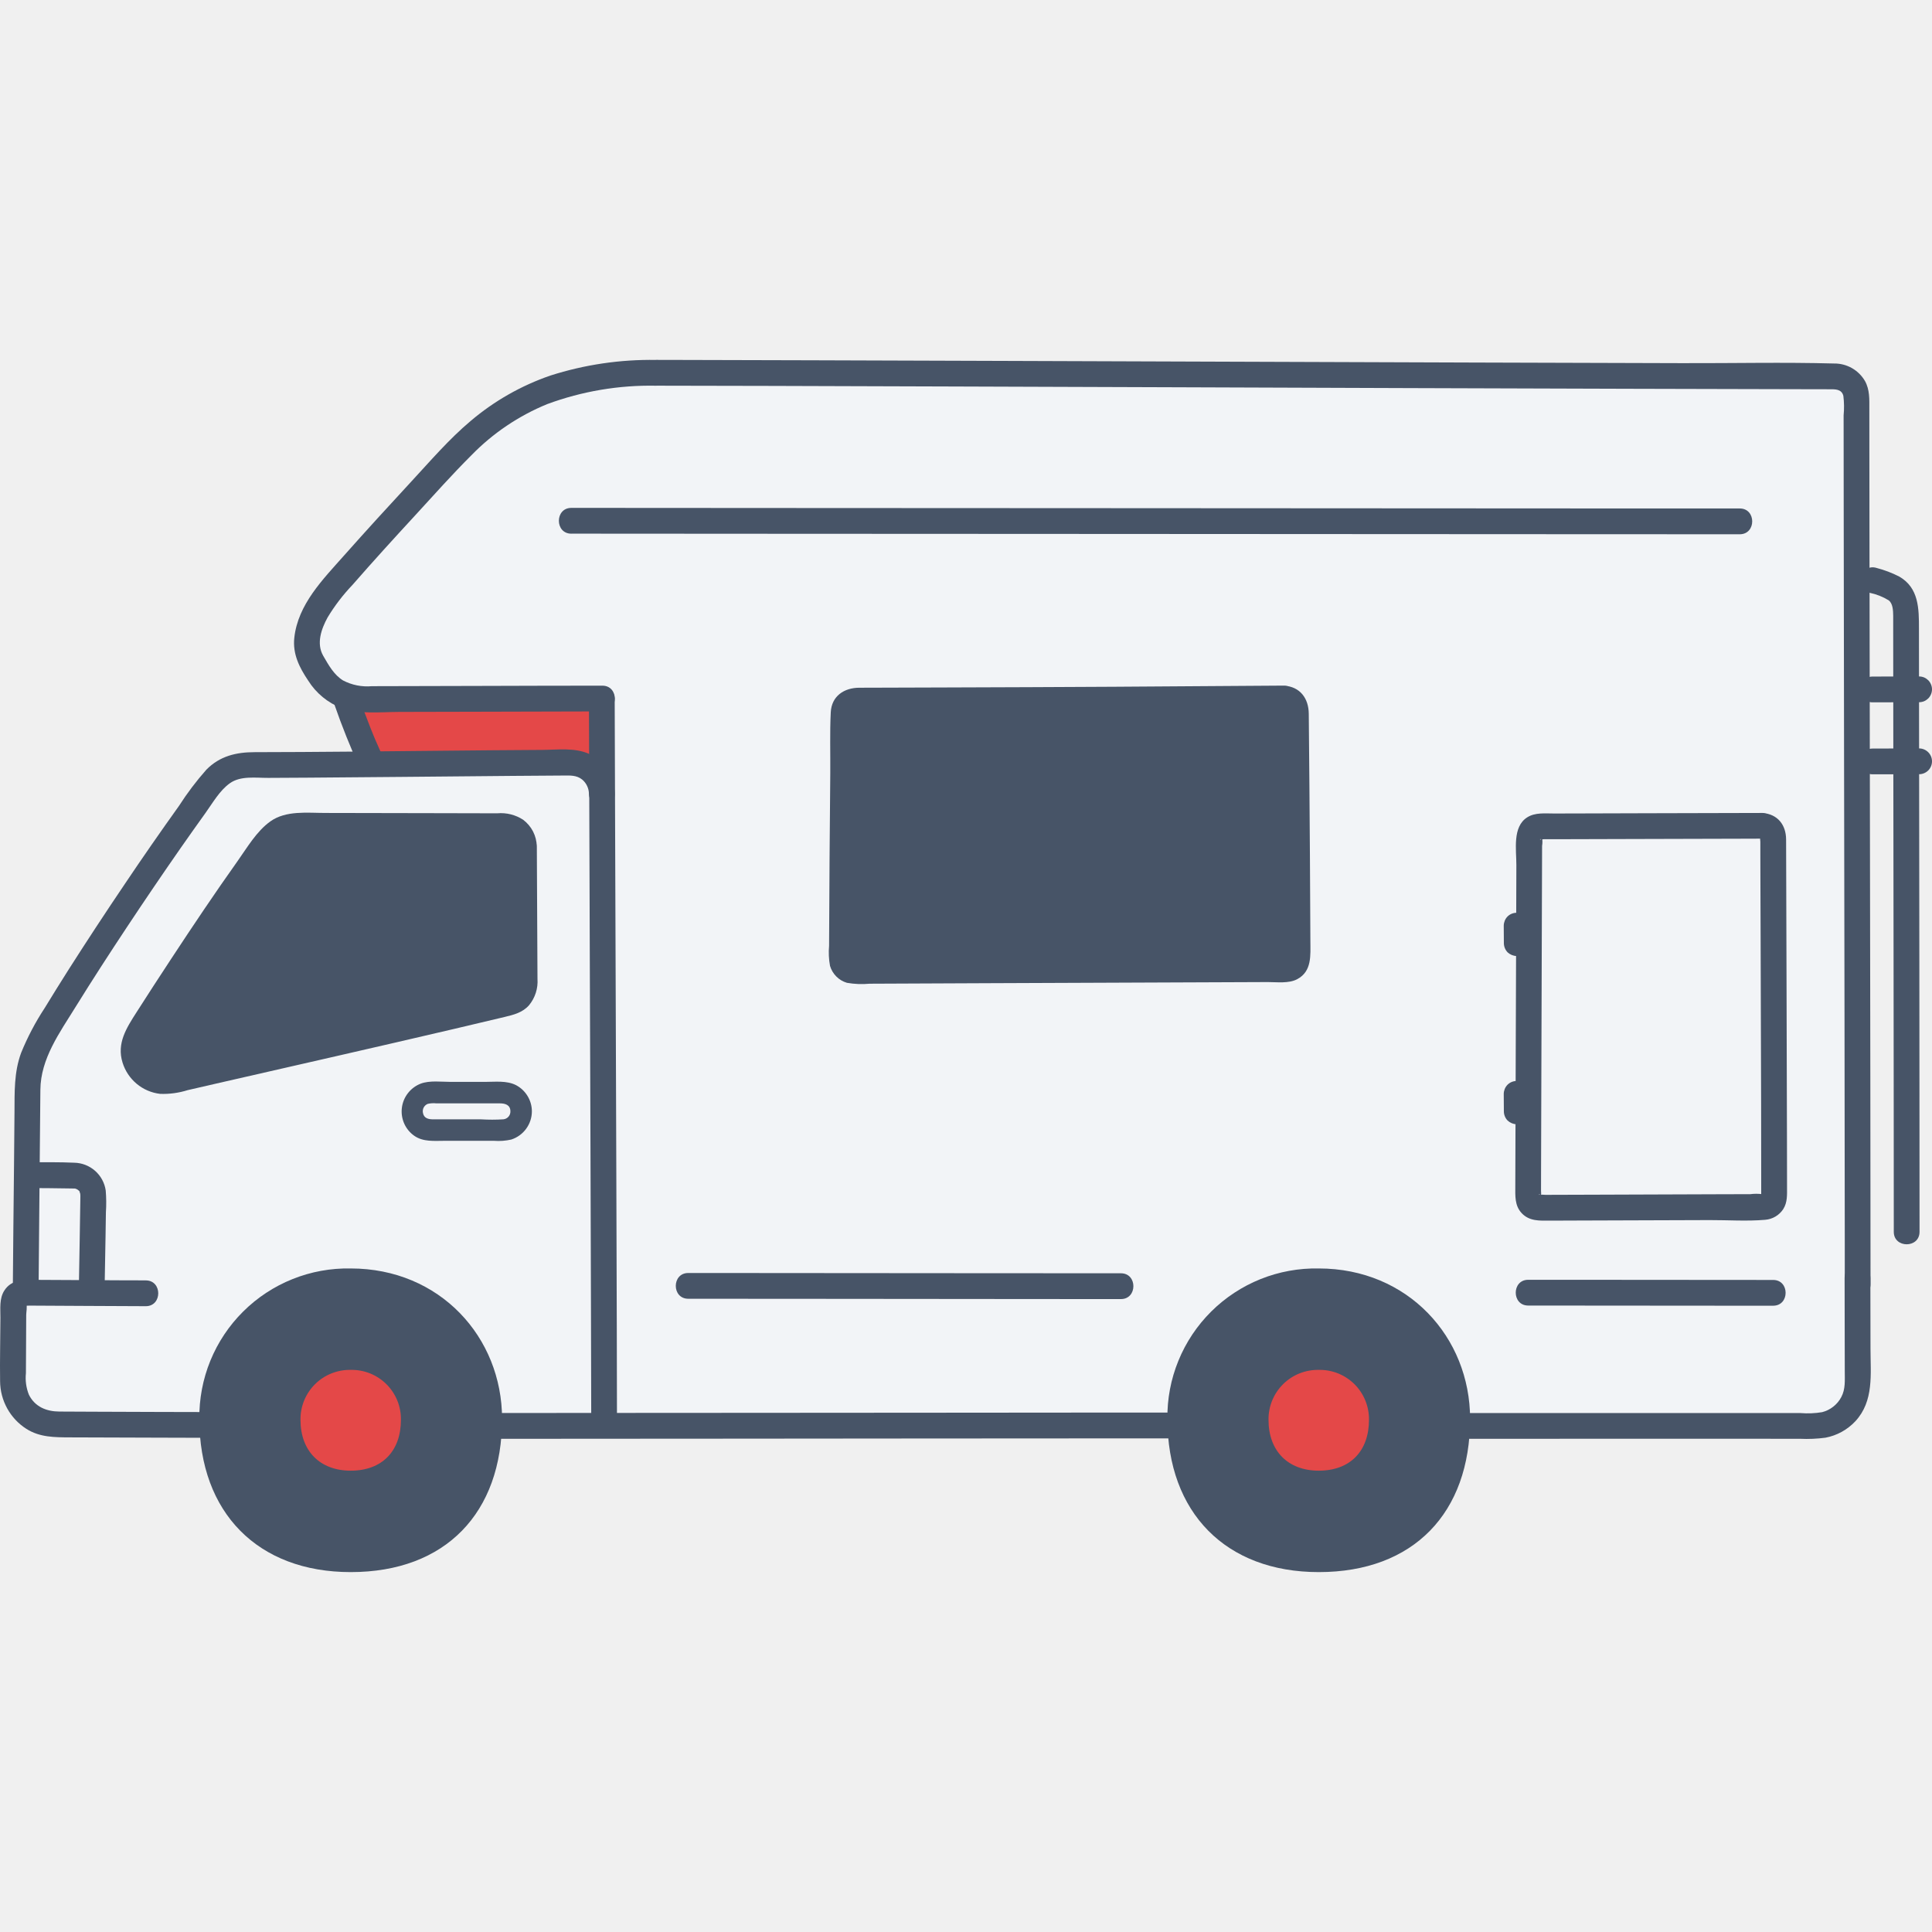
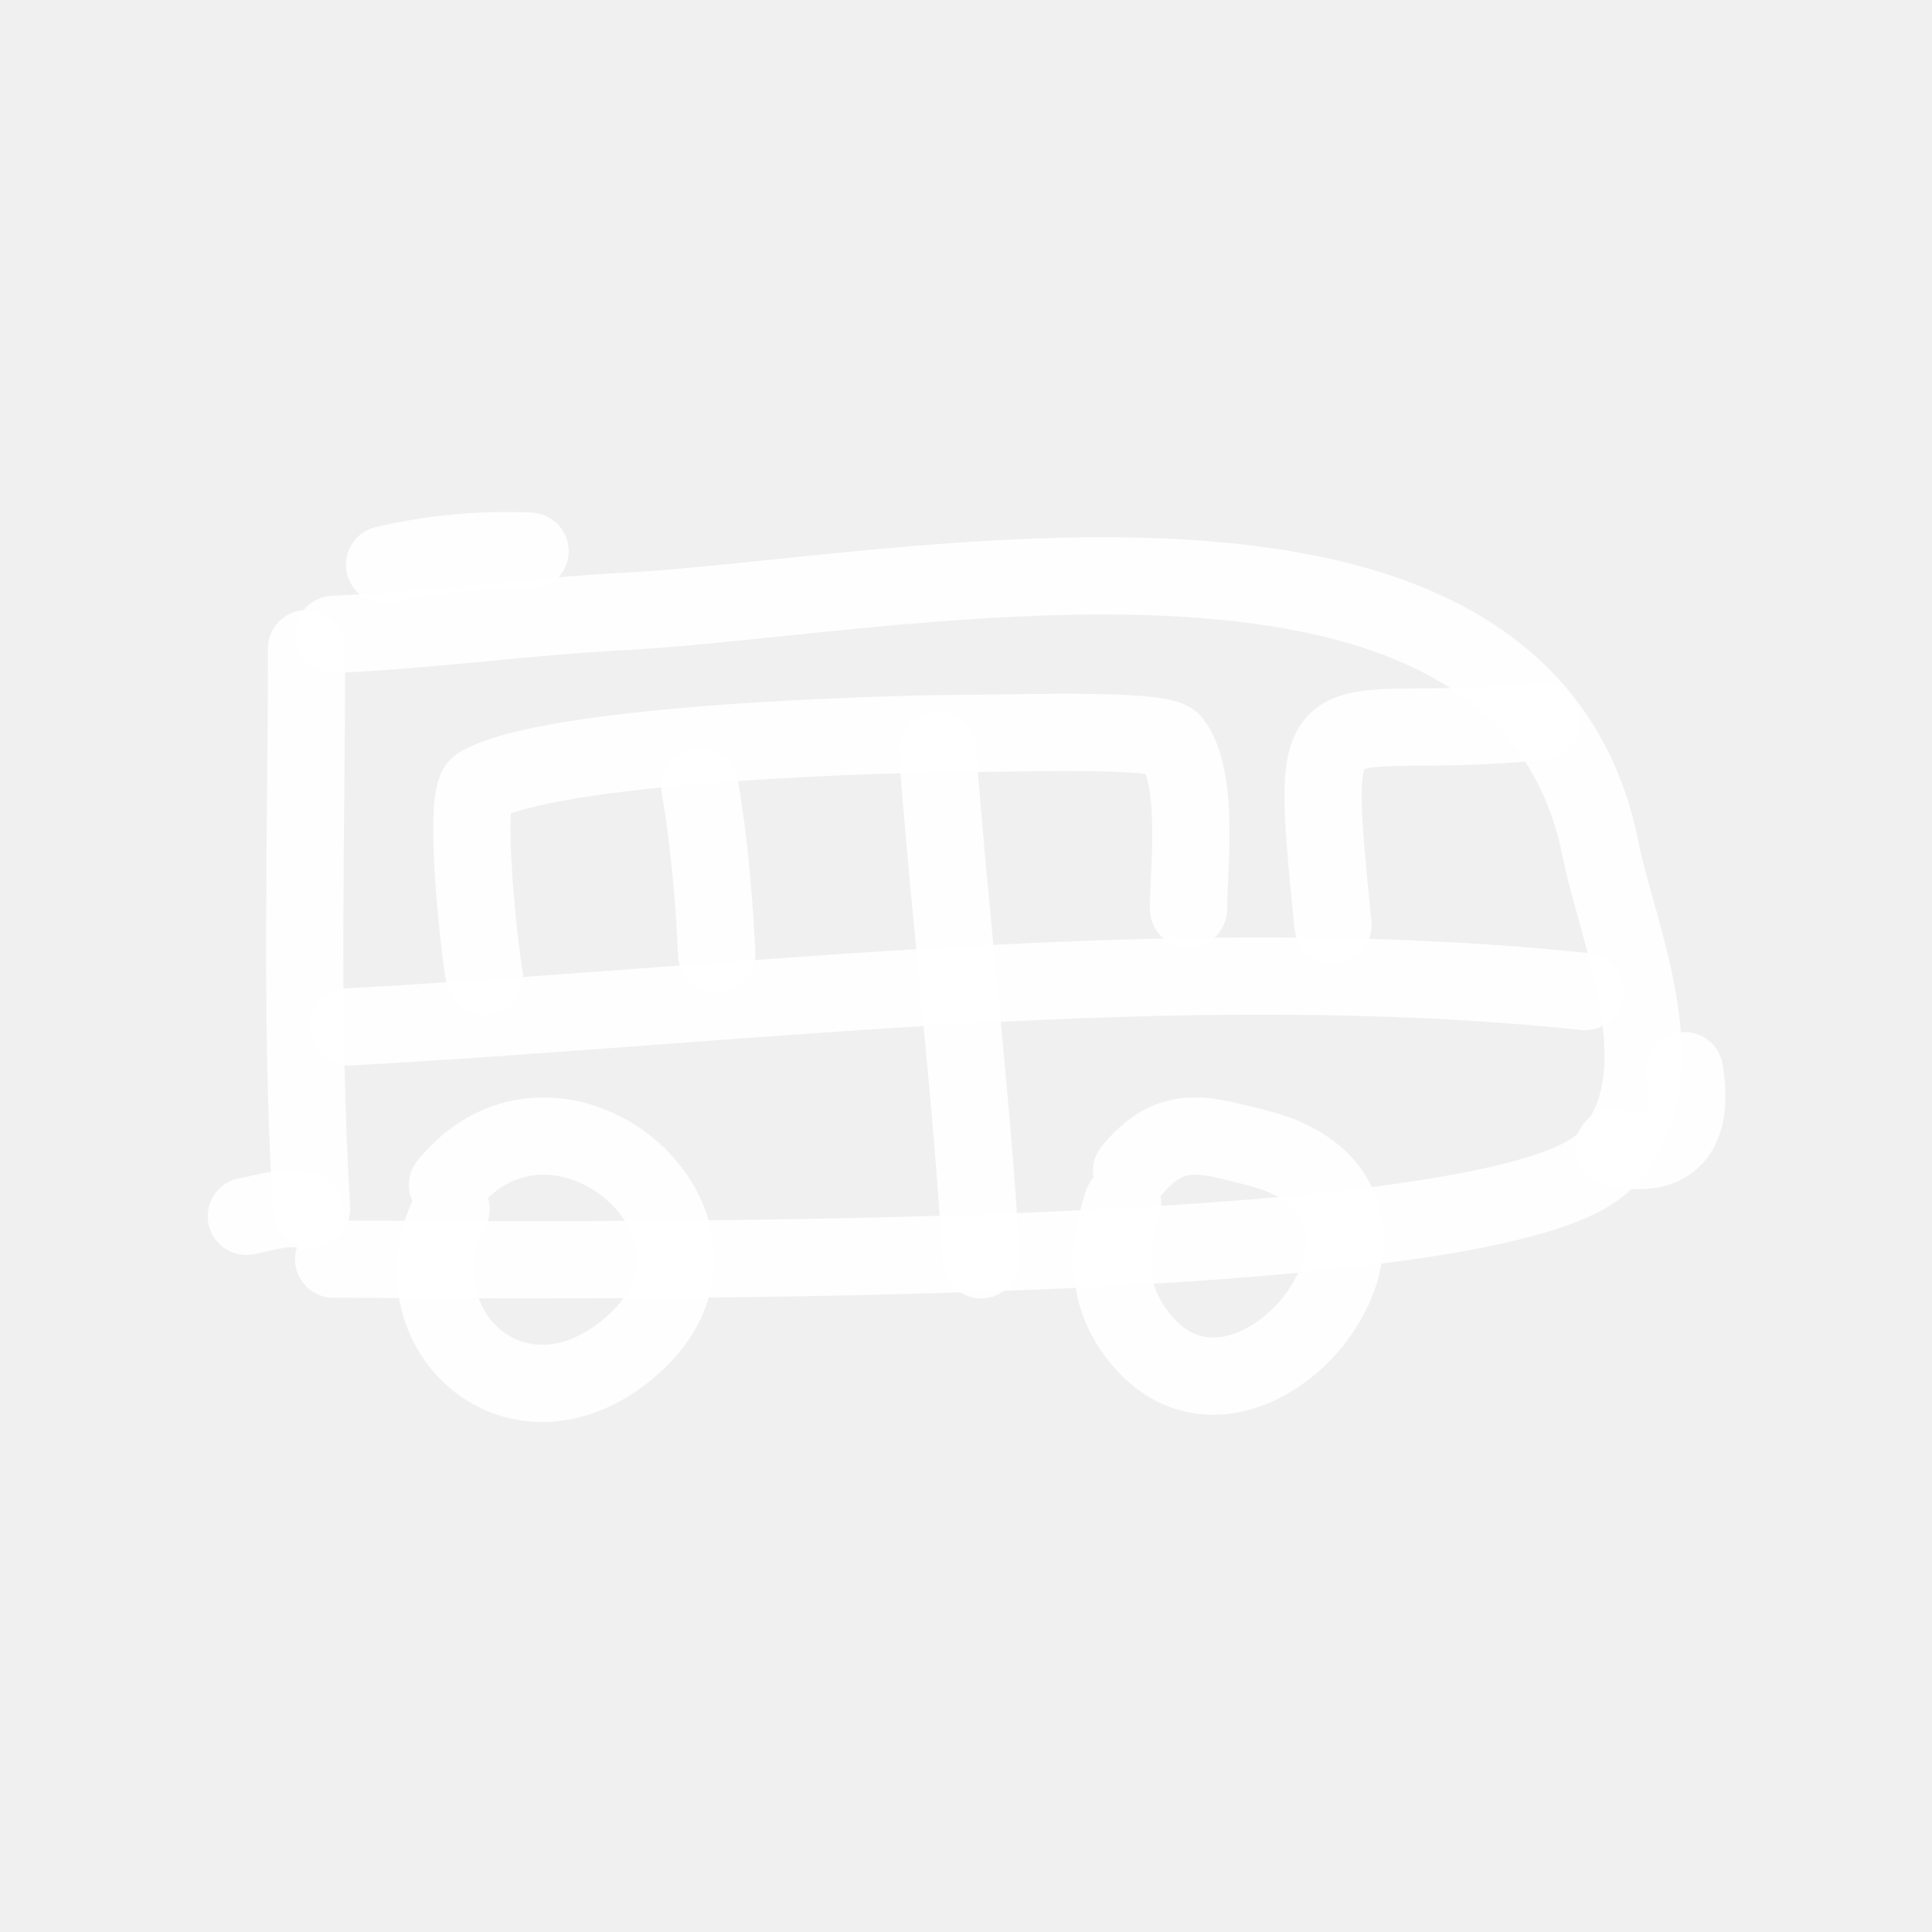
- <svg xmlns="http://www.w3.org/2000/svg" width="60" height="60" viewBox="0 0 60 60" fill="none">
-   <path d="M20.377 11.578C17.459 11.578 15.652 12.481 14.167 14.049C13.185 15.087 11.148 17.291 10.23 18.387C9.724 18.99 9.296 19.894 9.671 20.533C9.986 21.07 10.32 21.711 11.37 21.711C12.374 21.711 18.06 21.694 18.691 21.694C18.689 21.708 18.69 21.715 18.69 21.715C18.692 22.37 18.695 23.394 18.699 24.654H18.69C18.689 24.526 18.664 24.4 18.615 24.282C18.565 24.164 18.493 24.057 18.403 23.967C18.312 23.877 18.205 23.806 18.086 23.757C17.968 23.709 17.842 23.684 17.714 23.685C14.67 23.698 10.098 23.76 7.736 23.76C7.518 23.755 7.302 23.797 7.103 23.885C6.854 24.015 6.64 24.203 6.481 24.435C5.046 26.375 2.7 29.858 1.41 32.045C1.074 32.563 0.882 33.16 0.855 33.777C0.847 35.888 0.816 37.493 0.798 40.148C0.75 40.141 0.702 40.144 0.656 40.157C0.61 40.17 0.567 40.193 0.531 40.225C0.494 40.256 0.465 40.295 0.445 40.338C0.425 40.382 0.414 40.429 0.414 40.477C0.413 41.058 0.408 42.05 0.403 42.896C0.402 43.071 0.436 43.245 0.502 43.407C0.568 43.569 0.666 43.717 0.789 43.841C0.912 43.966 1.059 44.065 1.22 44.132C1.382 44.2 1.555 44.236 1.73 44.236C3.106 44.243 6.783 44.253 6.997 44.253L15.377 44.283C17.048 44.283 34.751 44.268 36.694 44.269L44.885 44.283C46.247 44.283 53.505 44.278 56.356 44.283C56.532 44.283 56.705 44.248 56.867 44.181C57.029 44.114 57.177 44.016 57.301 43.892C57.425 43.768 57.523 43.621 57.59 43.459C57.656 43.296 57.691 43.123 57.69 42.947C57.688 42.022 57.69 39.886 57.69 39.886C57.69 33.569 57.656 18.48 57.653 12.353C57.653 12.266 57.636 12.179 57.603 12.099C57.569 12.018 57.52 11.944 57.459 11.883C57.397 11.821 57.324 11.772 57.243 11.739C57.162 11.705 57.075 11.688 56.988 11.688C49.624 11.682 24.964 11.578 20.435 11.578" fill="#F2F4F7" />
-   <path d="M18.69 24.654C18.689 24.526 18.664 24.399 18.615 24.282C18.565 24.164 18.493 24.057 18.403 23.967C18.312 23.877 18.205 23.805 18.086 23.757C17.968 23.709 17.842 23.684 17.714 23.684C15.935 23.692 13.634 23.717 11.558 23.735C11.239 23.04 10.958 22.329 10.713 21.605C10.924 21.678 11.146 21.714 11.37 21.71C12.374 21.71 18.061 21.694 18.691 21.694C18.689 21.71 18.69 21.714 18.69 21.714C18.692 22.635 18.698 22.681 18.705 24.689" fill="#E44848" />
-   <path d="M54.735 25.247C53.539 25.249 52.342 25.252 51.146 25.256L49.106 25.262L48.265 25.264C47.985 25.264 47.674 25.227 47.428 25.384C46.965 25.678 47.093 26.39 47.092 26.865C47.09 27.411 47.088 27.957 47.087 28.504C47.082 29.851 47.078 31.198 47.073 32.546C47.069 33.759 47.065 34.972 47.061 36.186C47.061 36.404 47.06 36.621 47.059 36.839C47.059 37.137 47.036 37.439 47.257 37.675C47.496 37.931 47.817 37.909 48.135 37.908L48.909 37.905C50.303 37.9 51.696 37.895 53.09 37.891C53.66 37.889 54.251 37.931 54.819 37.882C54.931 37.873 55.04 37.839 55.137 37.782C55.234 37.725 55.317 37.646 55.379 37.552C55.514 37.34 55.498 37.104 55.498 36.864C55.498 36.387 55.497 35.91 55.496 35.433C55.492 32.314 55.475 29.194 55.469 26.074C55.468 25.616 55.206 25.283 54.735 25.247C54.63 25.247 54.528 25.29 54.453 25.365C54.379 25.44 54.336 25.541 54.335 25.647C54.337 25.752 54.38 25.853 54.455 25.927C54.529 26.002 54.63 26.045 54.735 26.047C54.718 26.042 54.702 26.035 54.687 26.027C54.624 25.954 54.685 25.97 54.669 25.994C54.652 26.018 54.669 26.11 54.669 26.14C54.669 26.249 54.669 26.358 54.669 26.467C54.669 26.726 54.67 26.986 54.671 27.245L54.678 29.221C54.684 30.897 54.689 32.573 54.693 34.249C54.694 35.133 54.696 36.016 54.696 36.9V37.081C54.688 37.169 54.694 37.177 54.713 37.104C54.773 37.08 54.77 37.099 54.727 37.086C54.604 37.07 54.48 37.07 54.357 37.086L53.526 37.088C52.206 37.092 50.885 37.096 49.565 37.102L47.998 37.107C47.929 37.1 47.86 37.1 47.791 37.105C47.841 37.029 47.827 37.258 47.858 37.136C47.863 37.087 47.863 37.036 47.858 36.986C47.858 36.793 47.858 36.599 47.859 36.406C47.862 35.306 47.865 34.205 47.869 33.105C47.877 30.826 47.884 28.547 47.891 26.268C47.905 26.186 47.905 26.103 47.891 26.021C47.872 25.985 47.897 26.007 47.873 26.047C47.836 26.108 47.802 26.047 47.853 26.063C47.884 26.067 47.915 26.067 47.946 26.063C48.173 26.063 48.4 26.063 48.627 26.062L50.423 26.057C51.657 26.053 52.891 26.05 54.125 26.047L54.733 26.045C55.25 26.046 55.251 25.246 54.735 25.247Z" fill="#475467" />
-   <path d="M16.27 26.283C16.269 26.117 16.203 25.958 16.085 25.841C15.967 25.724 15.808 25.658 15.642 25.658C13.783 25.656 11.065 25.647 9.428 25.647C9.199 25.637 8.971 25.675 8.758 25.758C8.519 25.895 8.318 26.089 8.173 26.323C7.199 27.634 5.597 30.041 4.301 32.085C4.197 32.248 4.145 32.438 4.15 32.631C4.155 32.825 4.217 33.012 4.328 33.169C4.44 33.327 4.596 33.448 4.777 33.517C4.957 33.586 5.154 33.599 5.342 33.556C8.708 32.781 13.072 31.798 15.823 31.134C15.957 31.101 16.076 31.025 16.16 30.916C16.245 30.808 16.291 30.674 16.29 30.536C16.284 29.227 16.275 27.277 16.27 26.283Z" fill="#475467" />
-   <path d="M58.07 18.411C58.275 18.454 58.472 18.532 58.651 18.641C58.783 18.737 58.793 18.953 58.795 19.123C58.796 19.233 58.795 19.344 58.795 19.454C58.795 19.844 58.795 20.234 58.796 20.624C58.797 21.908 58.798 23.191 58.8 24.474C58.802 26.124 58.804 27.773 58.806 29.423C58.807 31.049 58.809 32.674 58.811 34.3C58.812 35.517 58.813 36.733 58.813 37.95V38.256C58.813 38.771 59.613 38.772 59.613 38.256C59.613 37.088 59.613 35.92 59.611 34.752C59.61 33.126 59.608 31.5 59.607 29.873C59.605 28.179 59.603 26.486 59.601 24.792L59.596 20.771C59.596 20.355 59.596 19.939 59.595 19.522C59.595 18.902 59.593 18.256 58.982 17.905C58.758 17.791 58.524 17.702 58.282 17.639C57.789 17.483 57.579 18.256 58.069 18.411L58.07 18.411Z" fill="#475467" />
-   <path d="M58.152 21.812C58.635 21.812 59.117 21.808 59.6 21.808C59.652 21.808 59.704 21.798 59.753 21.778C59.801 21.758 59.845 21.728 59.883 21.691C59.92 21.654 59.949 21.61 59.969 21.561C59.989 21.513 60 21.46 60 21.408C60 21.355 59.989 21.303 59.969 21.255C59.949 21.206 59.92 21.162 59.883 21.125C59.845 21.088 59.801 21.058 59.753 21.038C59.704 21.018 59.652 21.008 59.6 21.008C59.117 21.008 58.635 21.011 58.152 21.011C58.046 21.011 57.944 21.053 57.869 21.128C57.794 21.204 57.752 21.305 57.752 21.412C57.752 21.518 57.794 21.619 57.869 21.694C57.944 21.77 58.046 21.812 58.152 21.812Z" fill="#475467" />
-   <path d="M58.152 24.047C58.635 24.047 59.117 24.044 59.6 24.044C59.706 24.044 59.807 24.002 59.883 23.927C59.958 23.852 60 23.75 60 23.644C60 23.537 59.958 23.436 59.883 23.361C59.807 23.286 59.706 23.243 59.6 23.243C59.117 23.243 58.635 23.247 58.152 23.247C58.046 23.247 57.944 23.289 57.869 23.364C57.794 23.439 57.752 23.541 57.752 23.647C57.752 23.753 57.794 23.855 57.869 23.93C57.944 24.005 58.046 24.047 58.152 24.047Z" fill="#475467" />
-   <path d="M46.7 28.747C46.7 28.929 46.704 29.11 46.704 29.292C46.705 29.398 46.747 29.5 46.82 29.576C46.898 29.647 46.999 29.688 47.104 29.692C47.21 29.692 47.312 29.65 47.387 29.576C47.461 29.5 47.503 29.398 47.504 29.292C47.504 29.11 47.501 28.929 47.501 28.747C47.499 28.641 47.458 28.539 47.384 28.463C47.306 28.392 47.206 28.351 47.1 28.347C46.994 28.347 46.892 28.389 46.817 28.463C46.743 28.54 46.702 28.641 46.7 28.747Z" fill="#475467" />
-   <path d="M46.7 33.971C46.7 34.153 46.704 34.335 46.704 34.517C46.705 34.623 46.747 34.724 46.82 34.8C46.898 34.871 46.999 34.913 47.104 34.917C47.21 34.917 47.312 34.875 47.387 34.8C47.461 34.724 47.503 34.623 47.504 34.517C47.504 34.335 47.501 34.153 47.501 33.971C47.499 33.865 47.458 33.764 47.384 33.688C47.306 33.617 47.206 33.575 47.1 33.571C46.994 33.571 46.892 33.613 46.817 33.688C46.743 33.764 46.702 33.865 46.7 33.971Z" fill="#475467" />
-   <path d="M10.891 39.393C10.273 39.381 9.659 39.493 9.085 39.723C8.511 39.953 7.989 40.296 7.551 40.732C7.112 41.168 6.766 41.687 6.532 42.26C6.299 42.832 6.183 43.446 6.191 44.064C6.191 46.98 8.009 48.823 10.892 48.823C13.841 48.823 15.592 46.98 15.592 44.064C15.592 41.528 13.661 39.393 10.891 39.393Z" fill="#475467" />
-   <path d="M10.892 42.543C10.687 42.539 10.483 42.577 10.292 42.653C10.102 42.729 9.928 42.843 9.783 42.988C9.637 43.133 9.523 43.305 9.445 43.495C9.368 43.685 9.329 43.889 9.332 44.094C9.332 45.061 9.935 45.673 10.892 45.673C11.87 45.673 12.451 45.062 12.451 44.094C12.454 43.889 12.416 43.685 12.339 43.495C12.261 43.305 12.146 43.132 12.001 42.987C11.855 42.843 11.682 42.729 11.492 42.652C11.301 42.576 11.097 42.539 10.892 42.543Z" fill="#E44848" />
-   <path d="M40.955 39.393C40.337 39.381 39.722 39.493 39.148 39.723C38.575 39.953 38.053 40.296 37.614 40.732C37.176 41.168 36.829 41.687 36.596 42.26C36.362 42.832 36.246 43.446 36.255 44.064C36.255 46.98 38.072 48.823 40.955 48.823C43.904 48.823 45.655 46.98 45.655 44.064C45.655 41.528 43.724 39.393 40.955 39.393Z" fill="#475467" />
-   <path d="M40.955 42.543C40.75 42.539 40.546 42.577 40.355 42.653C40.165 42.729 39.992 42.843 39.846 42.988C39.701 43.133 39.586 43.305 39.508 43.495C39.431 43.685 39.392 43.889 39.395 44.094C39.395 45.061 39.998 45.673 40.955 45.673C41.934 45.673 42.515 45.062 42.515 44.094C42.518 43.889 42.479 43.685 42.402 43.495C42.325 43.305 42.21 43.132 42.064 42.987C41.919 42.843 41.745 42.729 41.555 42.652C41.364 42.576 41.16 42.539 40.955 42.543Z" fill="#E44848" />
-   <path d="M20.377 11.178C19.263 11.16 18.154 11.324 17.093 11.663C16.187 11.975 15.348 12.453 14.618 13.072C13.943 13.639 13.361 14.321 12.763 14.966C12.066 15.719 11.374 16.476 10.693 17.243C10.032 17.99 9.253 18.765 9.14 19.807C9.085 20.31 9.298 20.732 9.571 21.136C9.816 21.527 10.181 21.828 10.612 21.992C11.157 22.19 11.833 22.11 12.406 22.109C13.146 22.108 13.886 22.106 14.626 22.104C15.933 22.1 17.24 22.097 18.547 22.094H18.707C19.222 22.094 19.223 21.294 18.707 21.294C16.32 21.294 13.934 21.308 11.548 21.31C11.238 21.338 10.927 21.275 10.652 21.131C10.377 20.96 10.214 20.673 10.038 20.367C9.819 19.985 9.977 19.535 10.174 19.175C10.395 18.809 10.656 18.469 10.95 18.161C11.585 17.433 12.235 16.72 12.889 16.01C13.466 15.382 14.035 14.742 14.638 14.14C15.306 13.454 16.108 12.913 16.994 12.55C18.076 12.15 19.224 11.956 20.378 11.979C20.893 11.977 20.894 11.177 20.378 11.178L20.377 11.178Z" fill="#475467" />
-   <path d="M1.198 40.06C1.213 37.988 1.238 35.916 1.254 33.844C1.262 32.876 1.855 32.067 2.345 31.275C2.864 30.437 3.4 29.61 3.945 28.788C4.489 27.967 5.045 27.148 5.61 26.337C5.863 25.975 6.119 25.613 6.377 25.254C6.603 24.94 6.821 24.549 7.141 24.323C7.474 24.086 7.946 24.16 8.334 24.158C8.752 24.157 9.17 24.155 9.588 24.151C10.559 24.145 11.531 24.136 12.503 24.127C13.643 24.115 14.784 24.105 15.925 24.096C16.446 24.091 16.968 24.088 17.49 24.085C17.701 24.084 17.904 24.069 18.079 24.209C18.144 24.263 18.197 24.331 18.233 24.408C18.27 24.485 18.289 24.568 18.29 24.653C18.306 25.167 19.107 25.17 19.09 24.653C19.087 24.393 19.011 24.139 18.87 23.919C18.73 23.7 18.53 23.525 18.295 23.413C17.853 23.213 17.322 23.285 16.849 23.289C15.799 23.295 14.75 23.304 13.7 23.315C11.771 23.333 9.841 23.357 7.912 23.359C7.334 23.359 6.827 23.479 6.41 23.902C6.098 24.254 5.813 24.631 5.559 25.027C4.986 25.828 4.424 26.637 3.875 27.455C3.282 28.332 2.701 29.217 2.132 30.109C1.881 30.505 1.633 30.903 1.389 31.303C1.1 31.743 0.854 32.21 0.656 32.697C0.433 33.301 0.454 33.922 0.45 34.556C0.446 35.113 0.442 35.67 0.435 36.228C0.422 37.505 0.407 38.782 0.398 40.06C0.394 40.575 1.194 40.575 1.198 40.06Z" fill="#475467" />
-   <path d="M18.29 21.714C18.293 22.838 18.296 23.962 18.301 25.085C18.306 26.763 18.312 28.44 18.318 30.118C18.325 31.967 18.331 33.816 18.338 35.666C18.343 37.326 18.349 38.987 18.353 40.647C18.357 41.753 18.359 42.859 18.361 43.964V44.21C18.361 44.725 19.161 44.726 19.161 44.21C19.161 43.201 19.159 42.192 19.155 41.183C19.151 39.564 19.146 37.945 19.14 36.327C19.134 34.481 19.128 32.636 19.121 30.789C19.115 29.077 19.109 27.364 19.103 25.652C19.099 24.439 19.095 23.226 19.091 22.013C19.091 21.913 19.09 21.814 19.09 21.714C19.088 21.199 18.288 21.198 18.29 21.714Z" fill="#475467" />
-   <path d="M16.67 26.283C16.667 26.123 16.627 25.965 16.554 25.822C16.481 25.68 16.376 25.556 16.248 25.459C16.009 25.303 15.724 25.232 15.44 25.258C14.854 25.257 14.267 25.256 13.681 25.254C12.489 25.252 11.296 25.25 10.104 25.247C9.544 25.247 8.88 25.164 8.398 25.508C7.969 25.813 7.677 26.321 7.375 26.746C6.669 27.739 5.99 28.753 5.32 29.772C4.956 30.325 4.595 30.881 4.238 31.44C3.928 31.925 3.62 32.398 3.805 32.997C3.884 33.255 4.037 33.485 4.244 33.658C4.451 33.831 4.704 33.94 4.972 33.971C5.262 33.982 5.552 33.942 5.83 33.855C6.124 33.787 6.418 33.72 6.712 33.652C9.181 33.087 11.652 32.528 14.119 31.95C14.636 31.829 15.153 31.706 15.67 31.583C15.953 31.515 16.226 31.448 16.428 31.221C16.619 30.99 16.714 30.694 16.692 30.395C16.686 29.245 16.68 28.094 16.675 26.944C16.674 26.724 16.673 26.504 16.672 26.284C16.669 25.769 15.869 25.768 15.871 26.284C15.876 27.272 15.881 28.261 15.886 29.249C15.887 29.513 15.888 29.778 15.889 30.042C15.889 30.211 15.949 30.505 15.862 30.649C15.777 30.789 15.524 30.796 15.377 30.831C15.145 30.887 14.913 30.942 14.681 30.997C12.466 31.521 10.247 32.025 8.028 32.531C7.463 32.66 6.898 32.789 6.333 32.919L5.521 33.105C5.333 33.175 5.129 33.192 4.932 33.152C4.788 33.099 4.67 32.992 4.605 32.854C4.539 32.715 4.531 32.557 4.582 32.412C4.695 32.18 4.83 31.959 4.986 31.754C5.147 31.501 5.31 31.249 5.473 30.997C6.111 30.012 6.762 29.036 7.425 28.066C7.702 27.663 7.983 27.261 8.27 26.863C8.395 26.691 8.515 26.511 8.656 26.35C8.728 26.258 8.819 26.184 8.924 26.132C9.028 26.08 9.143 26.052 9.26 26.05C9.738 26.023 10.224 26.046 10.703 26.047C11.252 26.048 11.8 26.049 12.349 26.05L14.05 26.054C14.569 26.055 15.094 26.034 15.613 26.057C15.644 26.054 15.676 26.057 15.707 26.067C15.737 26.077 15.765 26.093 15.789 26.114C15.813 26.135 15.833 26.16 15.847 26.189C15.86 26.218 15.868 26.25 15.869 26.281C15.895 26.796 16.696 26.799 16.67 26.283Z" fill="#475467" />
-   <path d="M57.286 39.69C57.286 40.31 57.287 40.929 57.289 41.549L57.291 42.592C57.291 42.867 57.316 43.14 57.182 43.389C57.121 43.504 57.037 43.605 56.934 43.685C56.832 43.766 56.714 43.824 56.588 43.856C56.367 43.893 56.143 43.902 55.92 43.884C55.432 43.884 54.945 43.884 54.457 43.883C52.096 43.882 49.736 43.882 47.375 43.883C46.545 43.883 45.715 43.883 44.885 43.883C44.37 43.883 44.369 44.683 44.885 44.683C46.818 44.683 48.75 44.683 50.683 44.682C51.925 44.682 53.167 44.682 54.41 44.682C54.907 44.682 55.404 44.682 55.902 44.683C56.165 44.695 56.43 44.684 56.691 44.649C57.048 44.582 57.374 44.402 57.622 44.136C58.2 43.509 58.091 42.676 58.09 41.889C58.088 41.155 58.087 40.422 58.086 39.689C58.086 39.174 57.286 39.173 57.286 39.689V39.69Z" fill="#475467" />
-   <path d="M17.743 16.573L24.11 16.577L32.454 16.581L41.179 16.586C43.709 16.587 46.239 16.589 48.769 16.59C50.407 16.591 52.046 16.591 53.684 16.592H54.03C54.545 16.592 54.546 15.791 54.03 15.791C52.537 15.791 51.045 15.791 49.552 15.79C47.096 15.789 44.64 15.788 42.184 15.786L33.514 15.781L25.063 15.777L18.372 15.773H17.743C17.228 15.773 17.227 16.574 17.743 16.574L17.743 16.573Z" fill="#475467" />
-   <path d="M47.459 40.545C49.544 40.545 51.629 40.547 53.713 40.55C54.165 40.55 54.616 40.55 55.067 40.55C55.583 40.55 55.583 39.75 55.067 39.75C52.904 39.75 50.739 39.748 48.575 39.745C48.204 39.745 47.831 39.745 47.459 39.745C46.944 39.745 46.944 40.545 47.459 40.545Z" fill="#475467" />
-   <path d="M20.435 11.978C21.612 11.978 22.789 11.981 23.965 11.985C25.857 11.991 27.75 11.997 29.642 12.003L36.566 12.027C38.99 12.036 41.414 12.044 43.838 12.053C46.079 12.06 48.319 12.067 50.56 12.074C52.317 12.079 54.075 12.084 55.832 12.087C56.159 12.088 56.485 12.088 56.812 12.089C56.991 12.089 57.192 12.078 57.247 12.293C57.272 12.494 57.275 12.698 57.255 12.9C57.255 13.89 57.256 14.879 57.258 15.869C57.261 18.393 57.265 20.917 57.269 23.441C57.274 26.174 57.278 28.907 57.283 31.639C57.286 33.96 57.289 36.281 57.291 38.601C57.291 39.029 57.291 39.458 57.291 39.886C57.291 40.401 58.091 40.402 58.091 39.886C58.091 37.74 58.089 35.594 58.085 33.448C58.081 30.727 58.077 28.005 58.072 25.284C58.068 22.643 58.064 20.001 58.059 17.36C58.058 16.264 58.056 15.168 58.055 14.073C58.055 13.616 58.055 13.159 58.054 12.702C58.054 12.402 58.069 12.104 57.918 11.832C57.821 11.665 57.681 11.528 57.514 11.432C57.346 11.337 57.157 11.287 56.964 11.289C55.392 11.246 53.814 11.283 52.242 11.278C50.091 11.273 47.941 11.266 45.791 11.259C43.37 11.251 40.95 11.242 38.529 11.234L31.375 11.209C29.332 11.202 27.289 11.195 25.246 11.189C23.848 11.184 22.45 11.181 21.052 11.178C20.847 11.178 20.641 11.178 20.435 11.178C19.92 11.178 19.92 11.978 20.435 11.978Z" fill="#475467" />
-   <path d="M15.377 44.684C16.235 44.684 17.093 44.683 17.951 44.682L22.769 44.679L28.416 44.674L33.474 44.671C34.491 44.67 35.508 44.67 36.526 44.67H36.695C37.21 44.67 37.21 43.869 36.695 43.869C35.794 43.869 34.894 43.869 33.994 43.869C32.365 43.87 30.737 43.871 29.108 43.873L23.457 43.877L18.458 43.88C17.481 43.881 16.504 43.882 15.527 43.882H15.377C14.862 43.882 14.861 44.683 15.377 44.683L15.377 44.684Z" fill="#475467" />
-   <path d="M39.874 21.692C35.243 21.729 28.654 21.755 26.566 21.759C26.469 21.759 26.376 21.797 26.308 21.865C26.239 21.934 26.2 22.026 26.2 22.123C26.192 23.515 26.151 27.217 26.147 29.784C26.147 29.832 26.156 29.88 26.175 29.925C26.193 29.969 26.22 30.01 26.254 30.044C26.288 30.078 26.329 30.105 26.373 30.123C26.418 30.142 26.466 30.151 26.514 30.151C28.813 30.146 36.837 30.101 39.93 30.097C39.978 30.097 40.026 30.088 40.07 30.07C40.114 30.051 40.155 30.024 40.189 29.99C40.223 29.956 40.249 29.916 40.268 29.871C40.286 29.827 40.295 29.779 40.295 29.731C40.292 27.165 40.254 23.276 40.244 22.055C40.243 22.007 40.234 21.959 40.215 21.915C40.196 21.871 40.169 21.831 40.134 21.797C40.1 21.763 40.059 21.737 40.015 21.719C39.97 21.701 39.922 21.692 39.874 21.692Z" fill="#475467" />
-   <path d="M39.874 21.292C36.352 21.32 32.83 21.34 29.307 21.35C28.672 21.352 28.038 21.355 27.403 21.356L26.689 21.358C26.216 21.358 25.825 21.616 25.8 22.122C25.769 22.748 25.79 23.38 25.785 24.007C25.777 24.887 25.77 25.768 25.763 26.648C25.756 27.557 25.751 28.465 25.748 29.373C25.729 29.581 25.739 29.791 25.777 29.997C25.814 30.121 25.881 30.234 25.973 30.326C26.064 30.418 26.177 30.485 26.302 30.522C26.535 30.563 26.772 30.572 27.008 30.55C28.229 30.546 29.45 30.541 30.672 30.534C33.572 30.521 36.472 30.509 39.373 30.499C39.664 30.499 40.023 30.549 40.287 30.409C40.748 30.164 40.696 29.666 40.695 29.221C40.692 28.345 40.688 27.469 40.681 26.593C40.672 25.118 40.659 23.642 40.645 22.167C40.641 21.687 40.375 21.325 39.874 21.293C39.768 21.293 39.667 21.335 39.592 21.41C39.517 21.485 39.474 21.587 39.474 21.693C39.474 21.799 39.517 21.901 39.592 21.976C39.667 22.051 39.768 22.093 39.874 22.093C39.851 22.091 39.844 22.055 39.844 22.055C39.85 22.102 39.85 22.149 39.845 22.196L39.848 22.535C39.851 22.826 39.853 23.118 39.856 23.409C39.863 24.173 39.869 24.937 39.875 25.701C39.881 26.562 39.887 27.423 39.892 28.284C39.893 28.683 39.895 29.081 39.896 29.48C39.896 29.564 39.898 29.648 39.896 29.732C39.896 29.719 39.918 29.696 39.93 29.698C39.812 29.692 39.693 29.692 39.574 29.698C36.872 29.703 34.17 29.714 31.468 29.731C30.21 29.736 28.952 29.742 27.694 29.747L27.008 29.75C26.845 29.767 26.68 29.766 26.516 29.747C26.582 29.765 26.547 29.814 26.548 29.669C26.548 29.58 26.548 29.491 26.548 29.403C26.548 29.189 26.548 28.974 26.55 28.759C26.552 28.33 26.554 27.9 26.557 27.471C26.567 25.9 26.583 24.329 26.595 22.758C26.596 22.631 26.597 22.505 26.598 22.378C26.598 22.32 26.598 22.261 26.599 22.204C26.603 22.064 26.616 22.168 26.568 22.163C26.727 22.18 26.939 22.159 27.113 22.158C27.676 22.157 28.238 22.155 28.8 22.153C32.09 22.142 35.379 22.125 38.669 22.102C39.07 22.099 39.472 22.096 39.874 22.093C40.389 22.088 40.391 21.288 39.874 21.292Z" fill="#475467" />
-   <path d="M32.823 30.095C34.848 28.389 36.885 26.695 38.959 25.048C39.094 24.941 39.23 24.834 39.366 24.727C39.429 24.678 39.492 24.628 39.556 24.579L39.617 24.532L39.677 24.485C39.645 24.51 39.647 24.508 39.683 24.48C39.879 24.33 40.076 24.18 40.276 24.035C40.366 23.98 40.431 23.892 40.457 23.79C40.484 23.688 40.471 23.58 40.42 23.488C40.366 23.397 40.278 23.331 40.176 23.304C40.073 23.277 39.964 23.292 39.872 23.344C38.889 24.053 37.952 24.83 37.011 25.594C35.864 26.526 34.724 27.465 33.59 28.412C33.145 28.783 32.7 29.155 32.257 29.528C32.182 29.604 32.141 29.705 32.141 29.811C32.141 29.917 32.182 30.019 32.257 30.094C32.333 30.167 32.434 30.208 32.539 30.208C32.645 30.208 32.746 30.167 32.822 30.094L32.823 30.095Z" fill="#475467" />
-   <path d="M38.259 28.415C38.999 27.841 39.725 27.248 40.465 26.674C40.503 26.636 40.532 26.592 40.553 26.544C40.573 26.495 40.583 26.443 40.583 26.39C40.583 26.337 40.573 26.285 40.553 26.237C40.532 26.188 40.503 26.144 40.465 26.107C40.389 26.035 40.288 25.994 40.182 25.994C40.077 25.994 39.976 26.035 39.9 26.107C39.159 26.68 38.434 27.274 37.693 27.848C37.656 27.885 37.626 27.929 37.606 27.978C37.586 28.026 37.576 28.078 37.576 28.131C37.576 28.184 37.586 28.236 37.606 28.284C37.626 28.333 37.656 28.377 37.693 28.414C37.77 28.486 37.871 28.526 37.976 28.526C38.081 28.526 38.182 28.486 38.259 28.414V28.415Z" fill="#475467" />
-   <path d="M10.386 21.882C10.619 22.553 10.884 23.213 11.177 23.86C11.231 23.952 11.319 24.018 11.421 24.045C11.524 24.072 11.633 24.057 11.724 24.004C11.814 23.948 11.878 23.86 11.905 23.759C11.932 23.657 11.918 23.549 11.868 23.456C11.798 23.302 11.73 23.148 11.664 22.992C11.627 22.905 11.681 23.034 11.647 22.954C11.629 22.91 11.61 22.865 11.592 22.821C11.562 22.748 11.533 22.675 11.504 22.603C11.382 22.294 11.266 21.983 11.157 21.669C11.129 21.567 11.061 21.48 10.969 21.427C10.877 21.375 10.767 21.361 10.665 21.389C10.562 21.418 10.476 21.485 10.423 21.578C10.371 21.67 10.357 21.779 10.385 21.882H10.386Z" fill="#475467" />
-   <path d="M4.527 39.763C3.372 39.763 2.216 39.749 1.061 39.747C0.708 39.745 0.347 39.745 0.134 40.08C-0.025 40.328 0.014 40.64 0.013 40.921C0.011 41.58 -0.007 42.239 0.003 42.898C0.005 43.192 0.081 43.481 0.223 43.739C0.365 43.996 0.569 44.215 0.817 44.373C1.235 44.64 1.699 44.637 2.174 44.639C3.091 44.643 4.008 44.646 4.925 44.648C5.616 44.651 6.307 44.654 6.998 44.654C7.513 44.654 7.513 43.854 6.998 43.854C5.639 43.854 4.281 43.846 2.923 43.842L1.844 43.837C1.444 43.835 1.084 43.691 0.897 43.313C0.813 43.102 0.781 42.873 0.805 42.646C0.807 42.329 0.808 42.012 0.81 41.696C0.811 41.407 0.813 41.119 0.814 40.831C0.814 40.758 0.851 40.565 0.815 40.503C0.789 40.458 0.83 40.503 0.798 40.528C0.782 40.533 0.765 40.54 0.75 40.549C0.807 40.551 0.864 40.55 0.922 40.547C2.124 40.55 3.326 40.564 4.528 40.565C5.043 40.565 5.044 39.764 4.528 39.764L4.527 39.763Z" fill="#475467" />
-   <path d="M16.518 34.509C16.517 34.342 16.47 34.177 16.382 34.035C16.295 33.892 16.17 33.775 16.021 33.698C15.731 33.553 15.377 33.599 15.063 33.599H14.004C13.706 33.599 13.348 33.548 13.064 33.654C12.908 33.715 12.771 33.817 12.668 33.95C12.565 34.082 12.5 34.24 12.48 34.407C12.46 34.574 12.486 34.742 12.554 34.896C12.623 35.049 12.732 35.181 12.87 35.276C13.146 35.467 13.488 35.429 13.806 35.429H15.343C15.522 35.443 15.702 35.429 15.877 35.39C16.063 35.33 16.226 35.212 16.341 35.054C16.456 34.896 16.519 34.705 16.518 34.509C16.526 34.08 15.859 34.08 15.851 34.509C15.854 34.571 15.833 34.631 15.793 34.678C15.753 34.725 15.696 34.754 15.635 34.761C15.404 34.776 15.172 34.776 14.941 34.762H13.456C13.307 34.762 13.166 34.732 13.135 34.562C13.123 34.505 13.131 34.446 13.158 34.395C13.185 34.344 13.229 34.304 13.282 34.282C13.37 34.261 13.461 34.256 13.55 34.266H15.525C15.691 34.266 15.848 34.314 15.851 34.509C15.861 34.938 16.528 34.939 16.518 34.509Z" fill="#475467" />
-   <path d="M21.374 40.334C22.884 40.334 24.394 40.335 25.904 40.337C28.053 40.339 30.203 40.341 32.352 40.343C33.172 40.343 33.992 40.343 34.812 40.344C35.327 40.344 35.328 39.543 34.812 39.543C33.086 39.543 31.36 39.542 29.633 39.54L23.367 39.535C22.703 39.535 22.038 39.535 21.374 39.534C20.859 39.534 20.858 40.334 21.374 40.334Z" fill="#475467" />
-   <path d="M0.945 36.896C1.343 36.896 1.74 36.903 2.138 36.908C2.185 36.908 2.232 36.908 2.279 36.91C2.303 36.91 2.327 36.911 2.351 36.912C2.324 36.91 2.324 36.912 2.351 36.917C2.386 36.928 2.417 36.946 2.443 36.972C2.501 37.033 2.443 36.948 2.479 37.025C2.454 36.971 2.496 37.082 2.497 37.088C2.488 37.034 2.495 37.123 2.496 37.138C2.496 37.19 2.494 37.243 2.494 37.295C2.484 38.119 2.466 38.942 2.453 39.766C2.445 40.281 3.245 40.281 3.253 39.766C3.261 39.305 3.269 38.845 3.278 38.385C3.282 38.139 3.286 37.894 3.289 37.649C3.304 37.423 3.302 37.196 3.283 36.971C3.249 36.735 3.132 36.519 2.953 36.361C2.774 36.203 2.545 36.114 2.306 36.109C1.854 36.088 1.397 36.096 0.945 36.095C0.43 36.095 0.429 36.896 0.945 36.896L0.945 36.896Z" fill="#475467" />
+ <svg xmlns="http://www.w3.org/2000/svg" width="1000px" height="1000px" viewBox="0 0 400 400" fill="none">
+   <path d="M64.514 250.272C62.123 211.517 63.465 173.104 63.465 134.288" stroke="#FFFFFF" stroke-opacity="0.9" stroke-width="16" stroke-linecap="round" stroke-linejoin="round" />
+   <path d="M69.074 131.348C89.247 130.43 109.176 127.646 129.402 126.581C185.879 123.621 315.12 94.892 331.343 175.686C335.073 194.27 348.845 223.836 332.078 240.543C308.9 263.632 110.173 260.695 69.074 260.695" stroke="#FFFFFF" stroke-opacity="0.9" stroke-width="16" stroke-linecap="round" stroke-linejoin="round" />
+   <path d="M72.088 212.615C155.349 208.06 244.158 196.481 328.157 205.288" stroke="#FFFFFF" stroke-opacity="0.9" stroke-width="16" stroke-linecap="round" stroke-linejoin="round" />
+   <path d="M319.117 149.351C272.37 154.089 270.763 138.935 275.979 191.527" stroke="#FFFFFF" stroke-opacity="0.9" stroke-width="16" stroke-linecap="round" stroke-linejoin="round" />
+   <path d="M246.071 188.197C246.071 179.958 248.441 161.216 242.712 153.642C240.54 150.773 210.827 151.824 203.135 151.824C182.043 151.824 113.733 153.986 99.176 162.644C95.686 164.722 99.334 197.366 100.284 202.071" stroke="#FFFFFF" stroke-opacity="0.9" stroke-width="16" stroke-linecap="round" stroke-linejoin="round" />
+   <path d="M194.099 155.376C196.73 190.698 201.124 225.847 203.136 260.816" stroke="#FFFFFF" stroke-opacity="0.9" stroke-width="16" stroke-linecap="round" stroke-linejoin="round" />
+   <path d="M234.272 242.397C242.459 232.426 249.303 234.906 260.071 237.601C303.842 248.557 258.642 305.91 235.744 276.726C228.885 267.981 229.272 258.513 232.427 249.041" stroke="#FFFFFF" stroke-opacity="0.9" stroke-width="16" stroke-linecap="round" stroke-linejoin="round" />
+   <path d="M92.642 245.338C115.57 216.933 159.304 254.771 130.207 279.162C106.618 298.935 81.013 274.624 93.384 250.427" stroke="#FFFFFF" stroke-opacity="0.9" stroke-width="16" stroke-linecap="round" stroke-linejoin="round" />
+   <path d="M63.05 250.43C58.744 249.716 55.043 251.036 51 251.822" stroke="#FFFFFF" stroke-opacity="0.9" stroke-width="16" stroke-linecap="round" stroke-linejoin="round" />
+   <path d="M109.747 114.129C99.838 113.619 89.249 114.635 79.621 116.917" stroke="#FFFFFF" stroke-opacity="0.9" stroke-width="16" stroke-linecap="round" stroke-linejoin="round" />
+   <path d="M348.75 221.652C351.223 236.12 344.155 239.986 334.184 237.538" stroke="#FFFFFF" stroke-opacity="0.9" stroke-width="16" stroke-linecap="round" stroke-linejoin="round" />
+   <path d="M144.909 162.906C146.852 174.42 147.833 185.886 148.393 197.551" stroke="#FFFFFF" stroke-opacity="0.9" stroke-width="16" stroke-linecap="round" stroke-linejoin="round" />
</svg>
